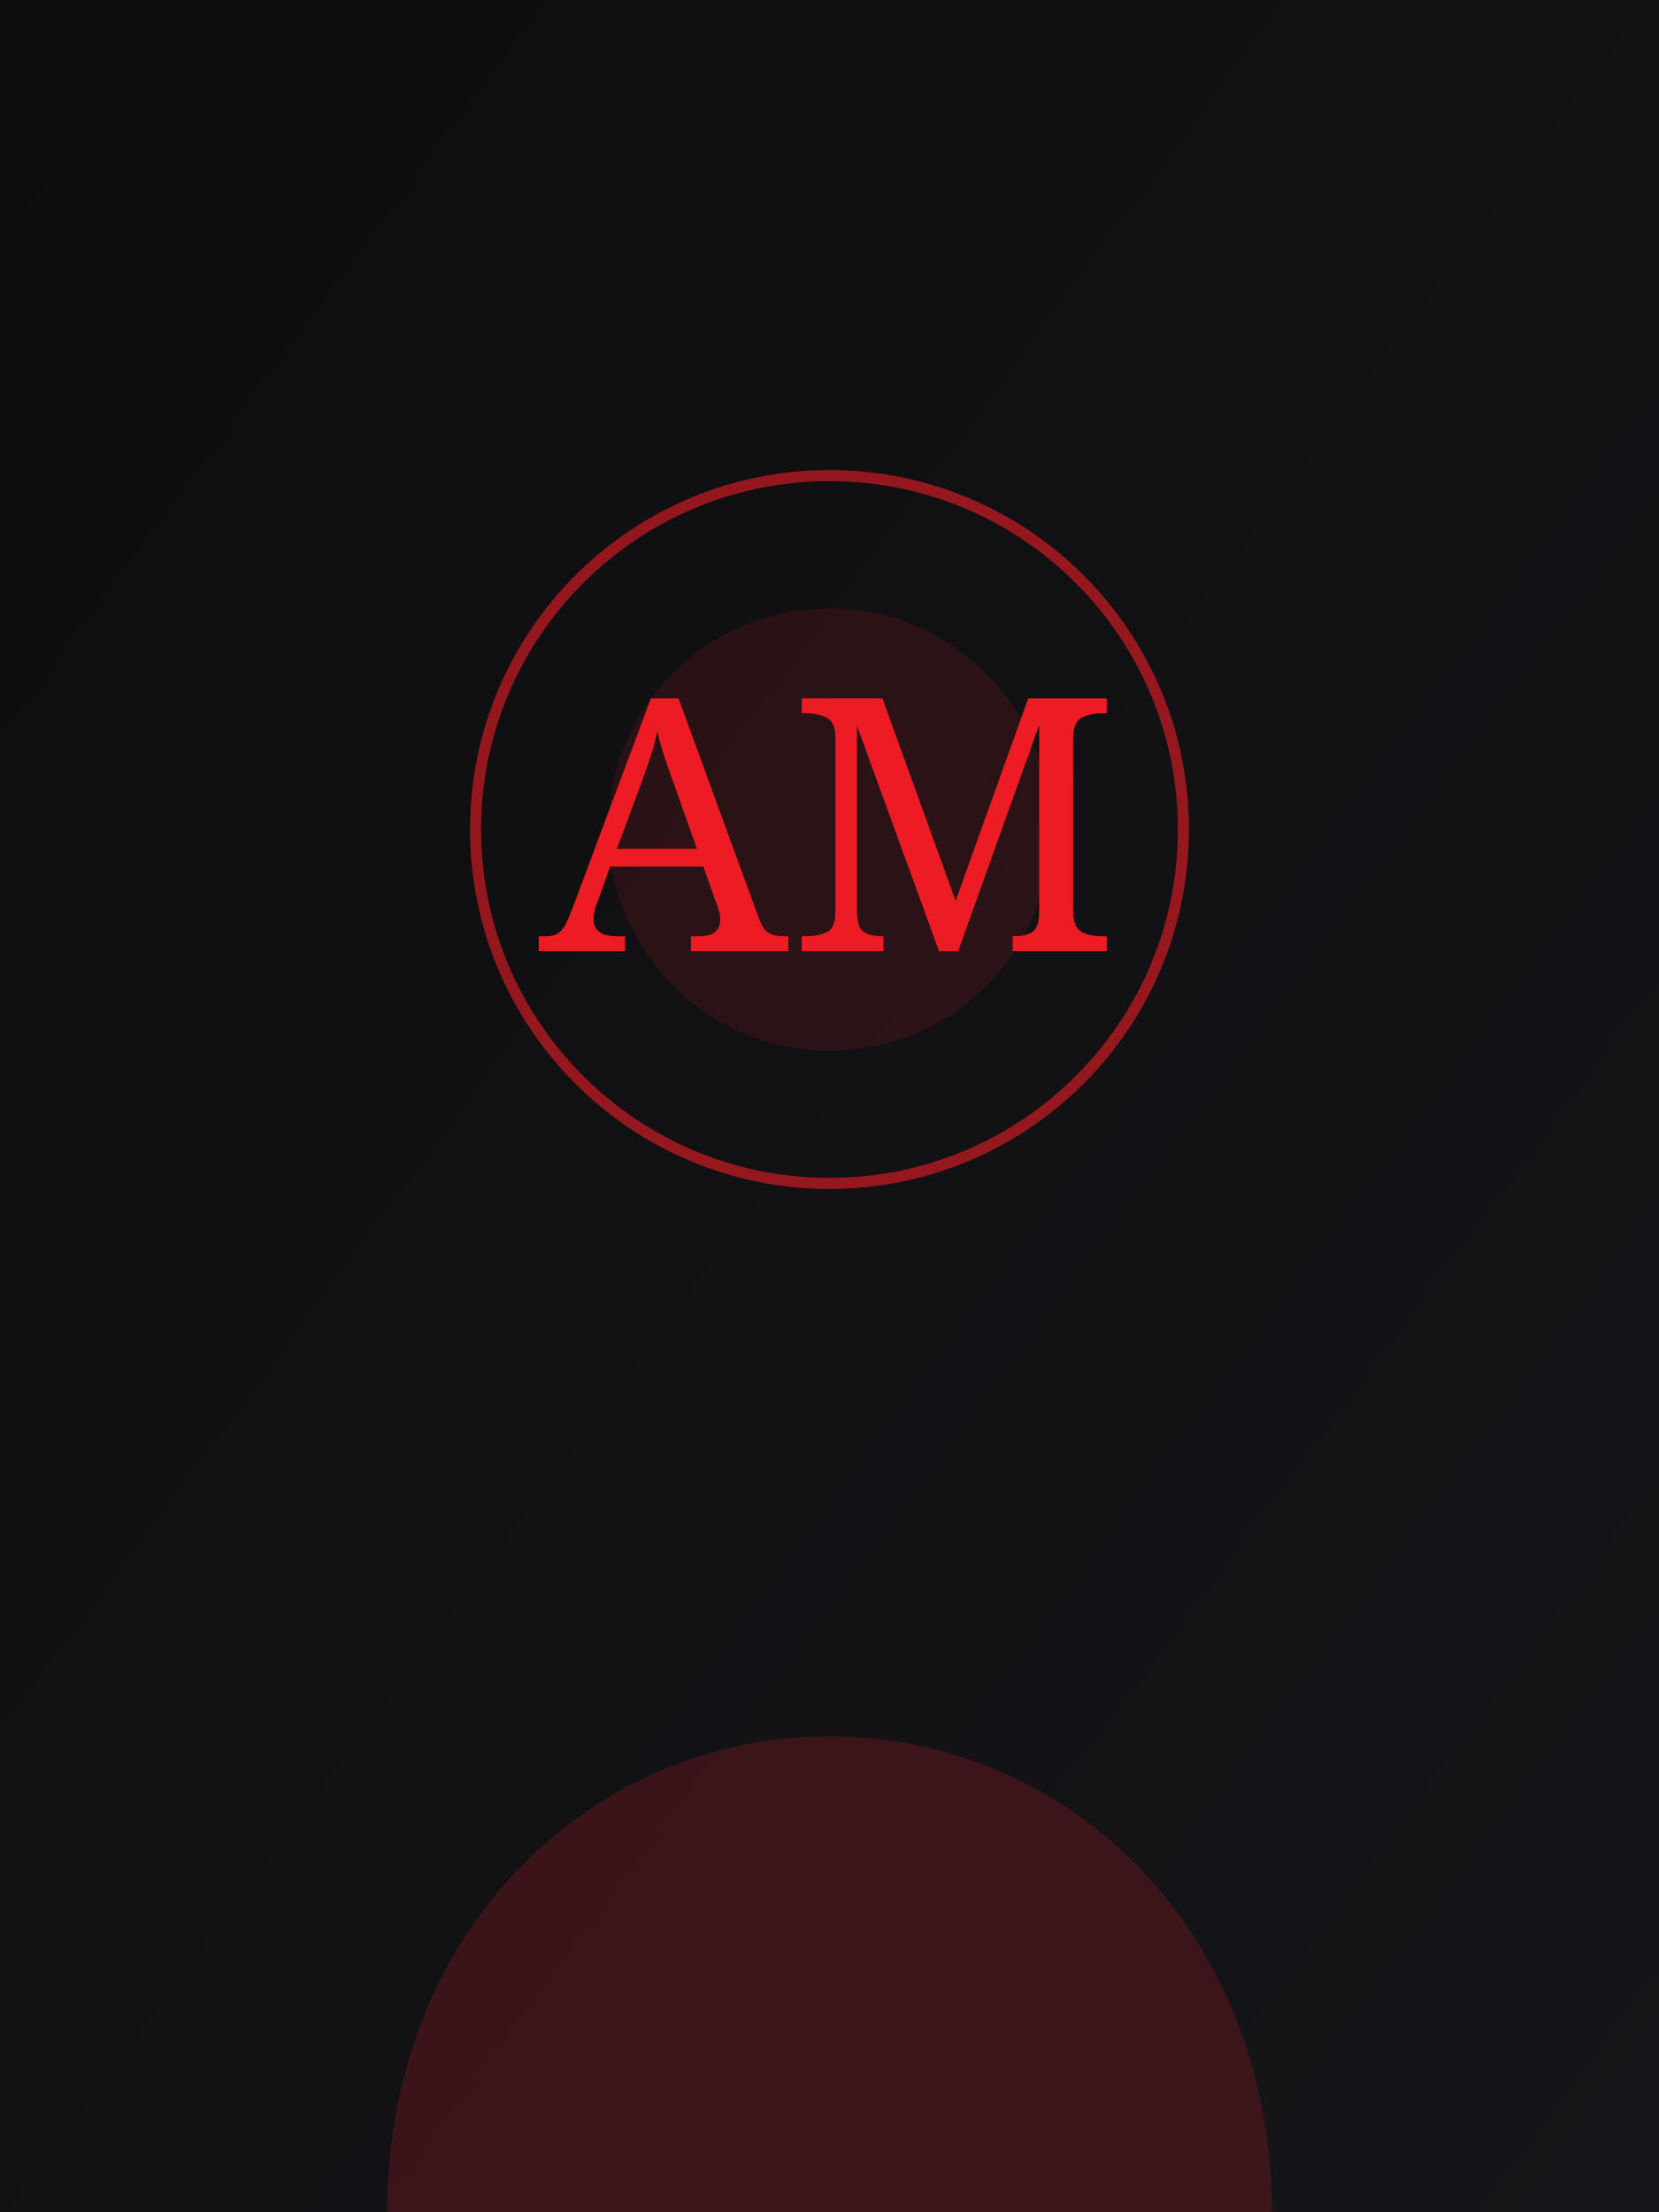
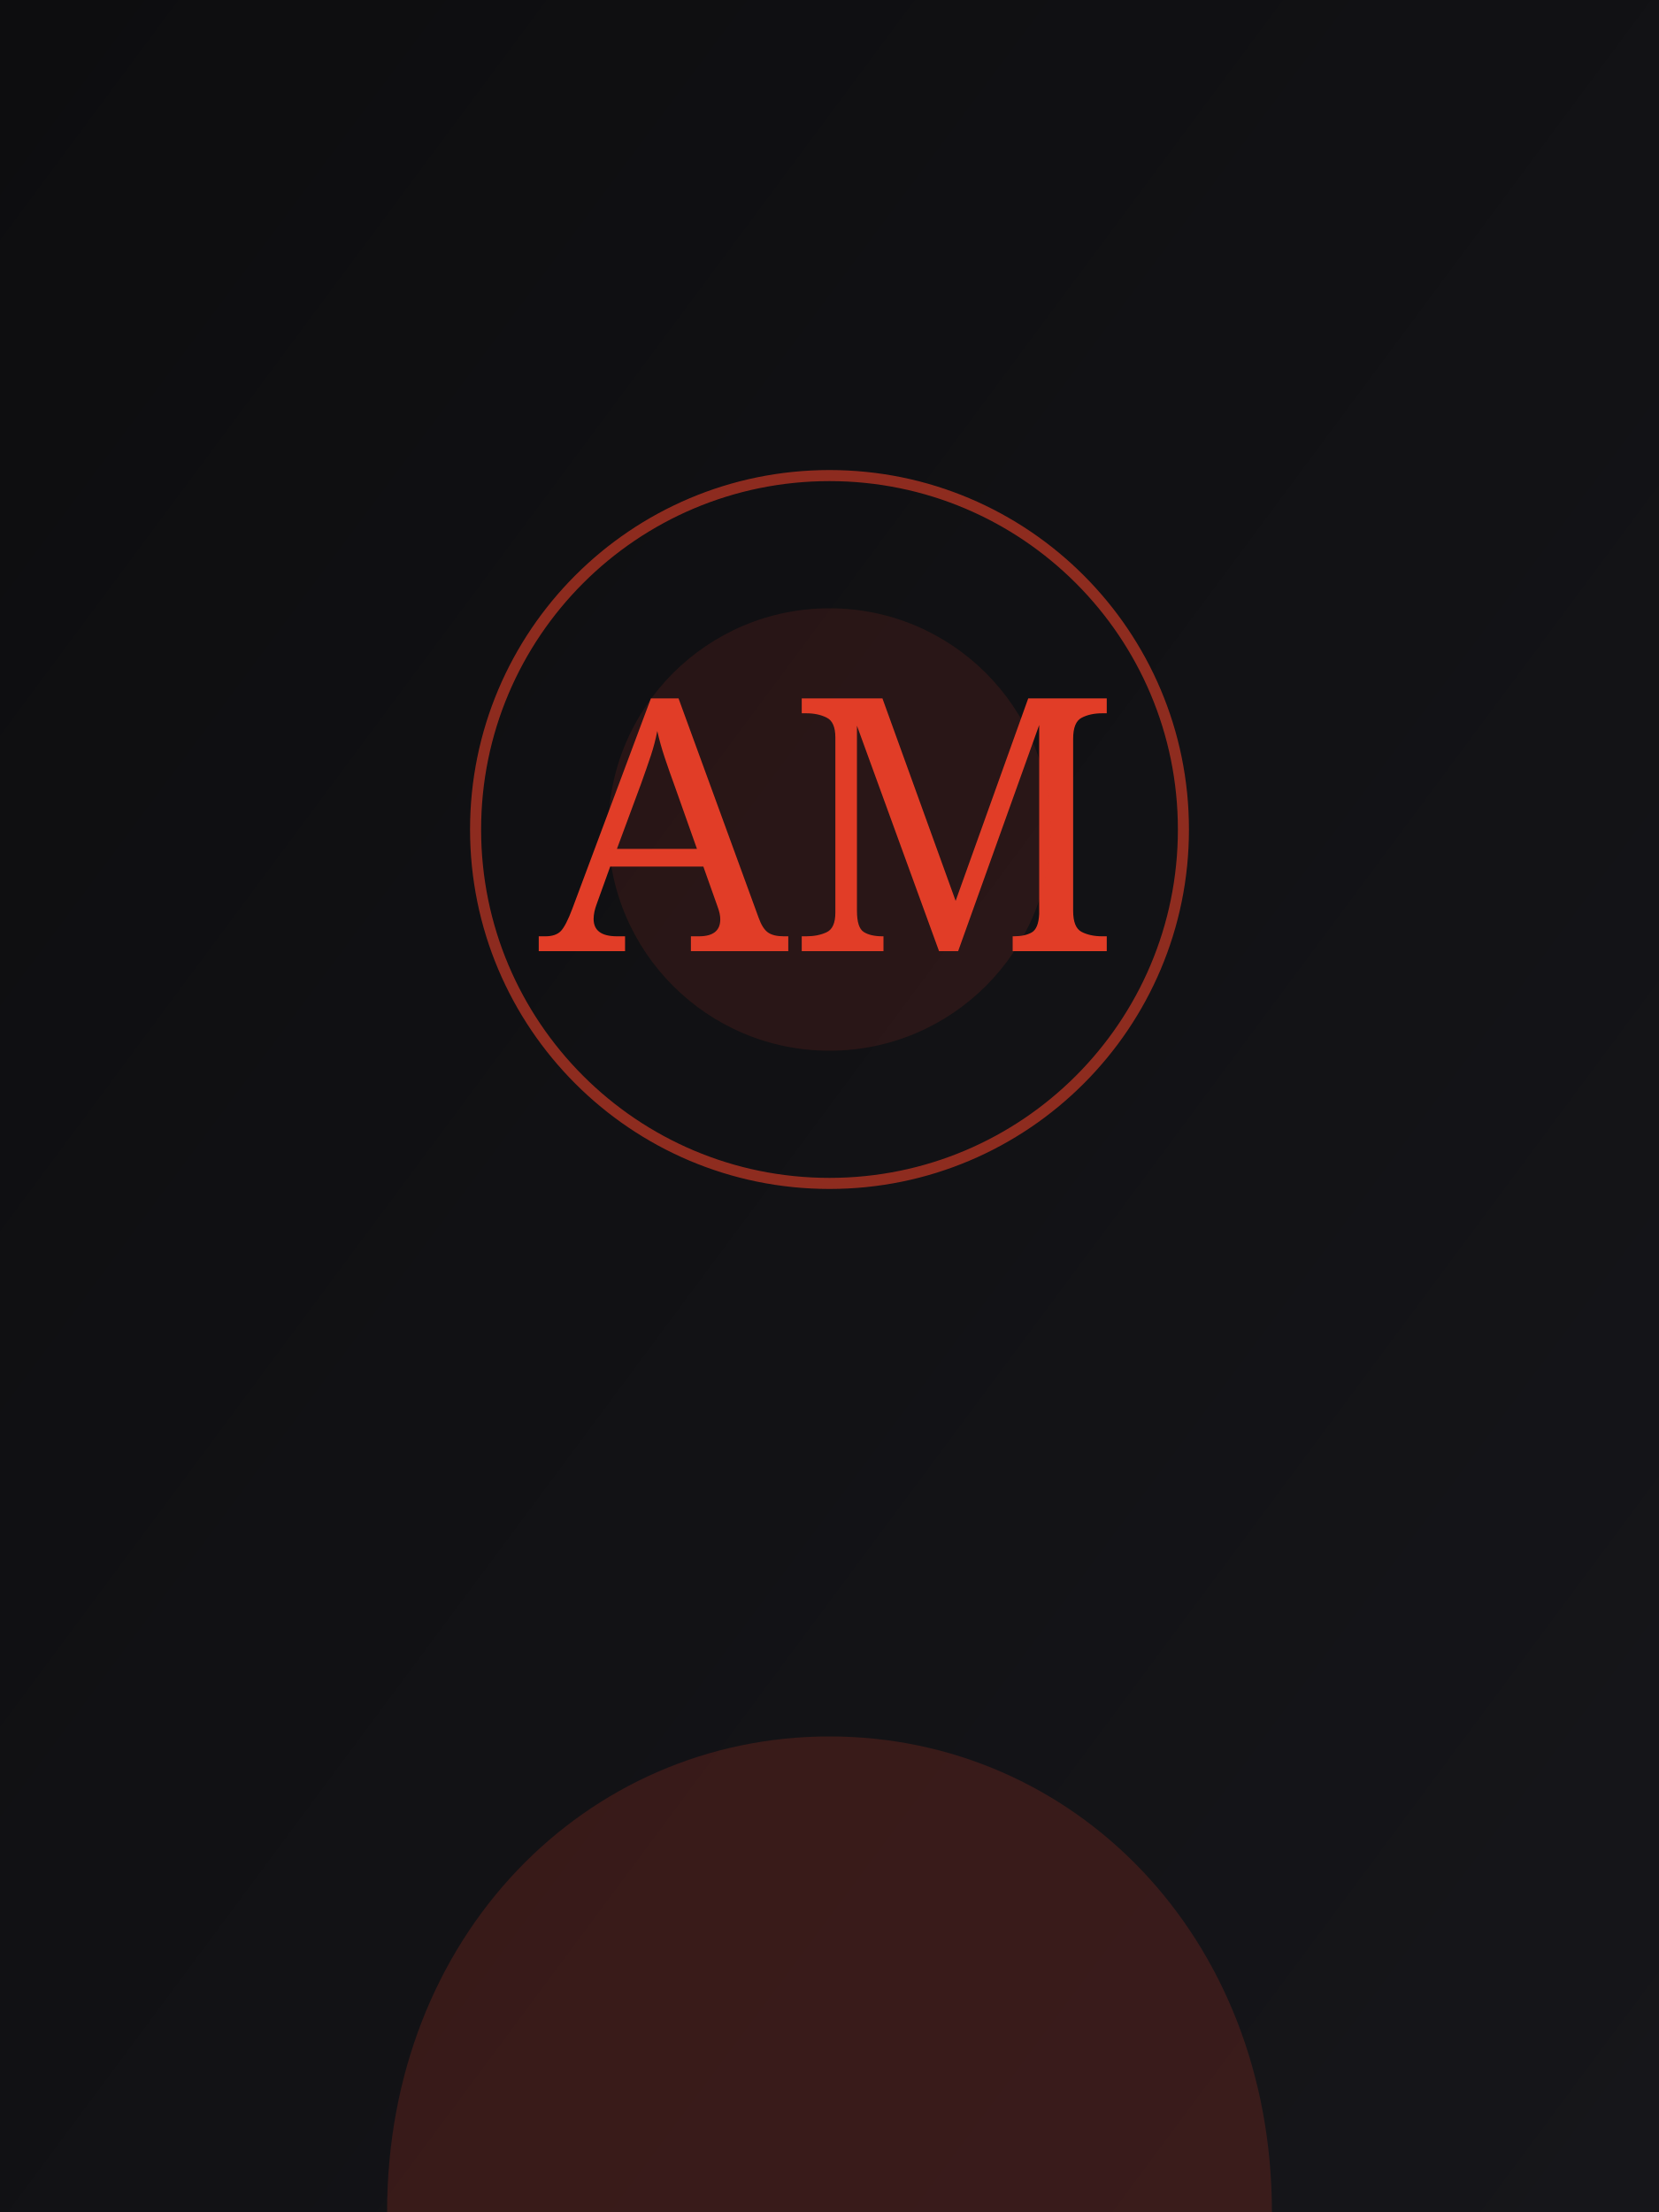
<svg xmlns="http://www.w3.org/2000/svg" viewBox="0 0 300 400" width="300" height="400" role="img" aria-label="Андрій Мельник">
  <defs>
    <linearGradient id="g" x1="0" y1="0" x2="1" y2="1">
      <stop offset="0" stop-color="#0D0D0F" />
      <stop offset="1" stop-color="#16161A" />
    </linearGradient>
  </defs>
  <rect width="300" height="400" fill="url(#g)" />
-   <circle cx="150" cy="150" r="64" fill="none" stroke="#ED1C24" stroke-width="2" opacity="0.6" />
-   <text x="150" y="172" font-family="Georgia, serif" font-size="64" fill="#ED1C24" text-anchor="middle">АМ</text>
-   <path d="M70 400c0-50 36-86 80-86s80 36 80 86" fill="#ED1C24" opacity="0.18" />
-   <circle cx="150" cy="150" r="40" fill="#ED1C24" opacity="0.12" />
+   <circle cx="150" cy="150" r="64" fill="none" stroke="#E13D27" stroke-width="2" opacity="0.6" />
+   <text x="150" y="172" font-family="Georgia, serif" font-size="64" fill="#E13D27" text-anchor="middle">АМ</text>
+   <path d="M70 400c0-50 36-86 80-86s80 36 80 86" fill="#E13D27" opacity="0.18" />
+   <circle cx="150" cy="150" r="40" fill="#E13D27" opacity="0.12" />
</svg>
